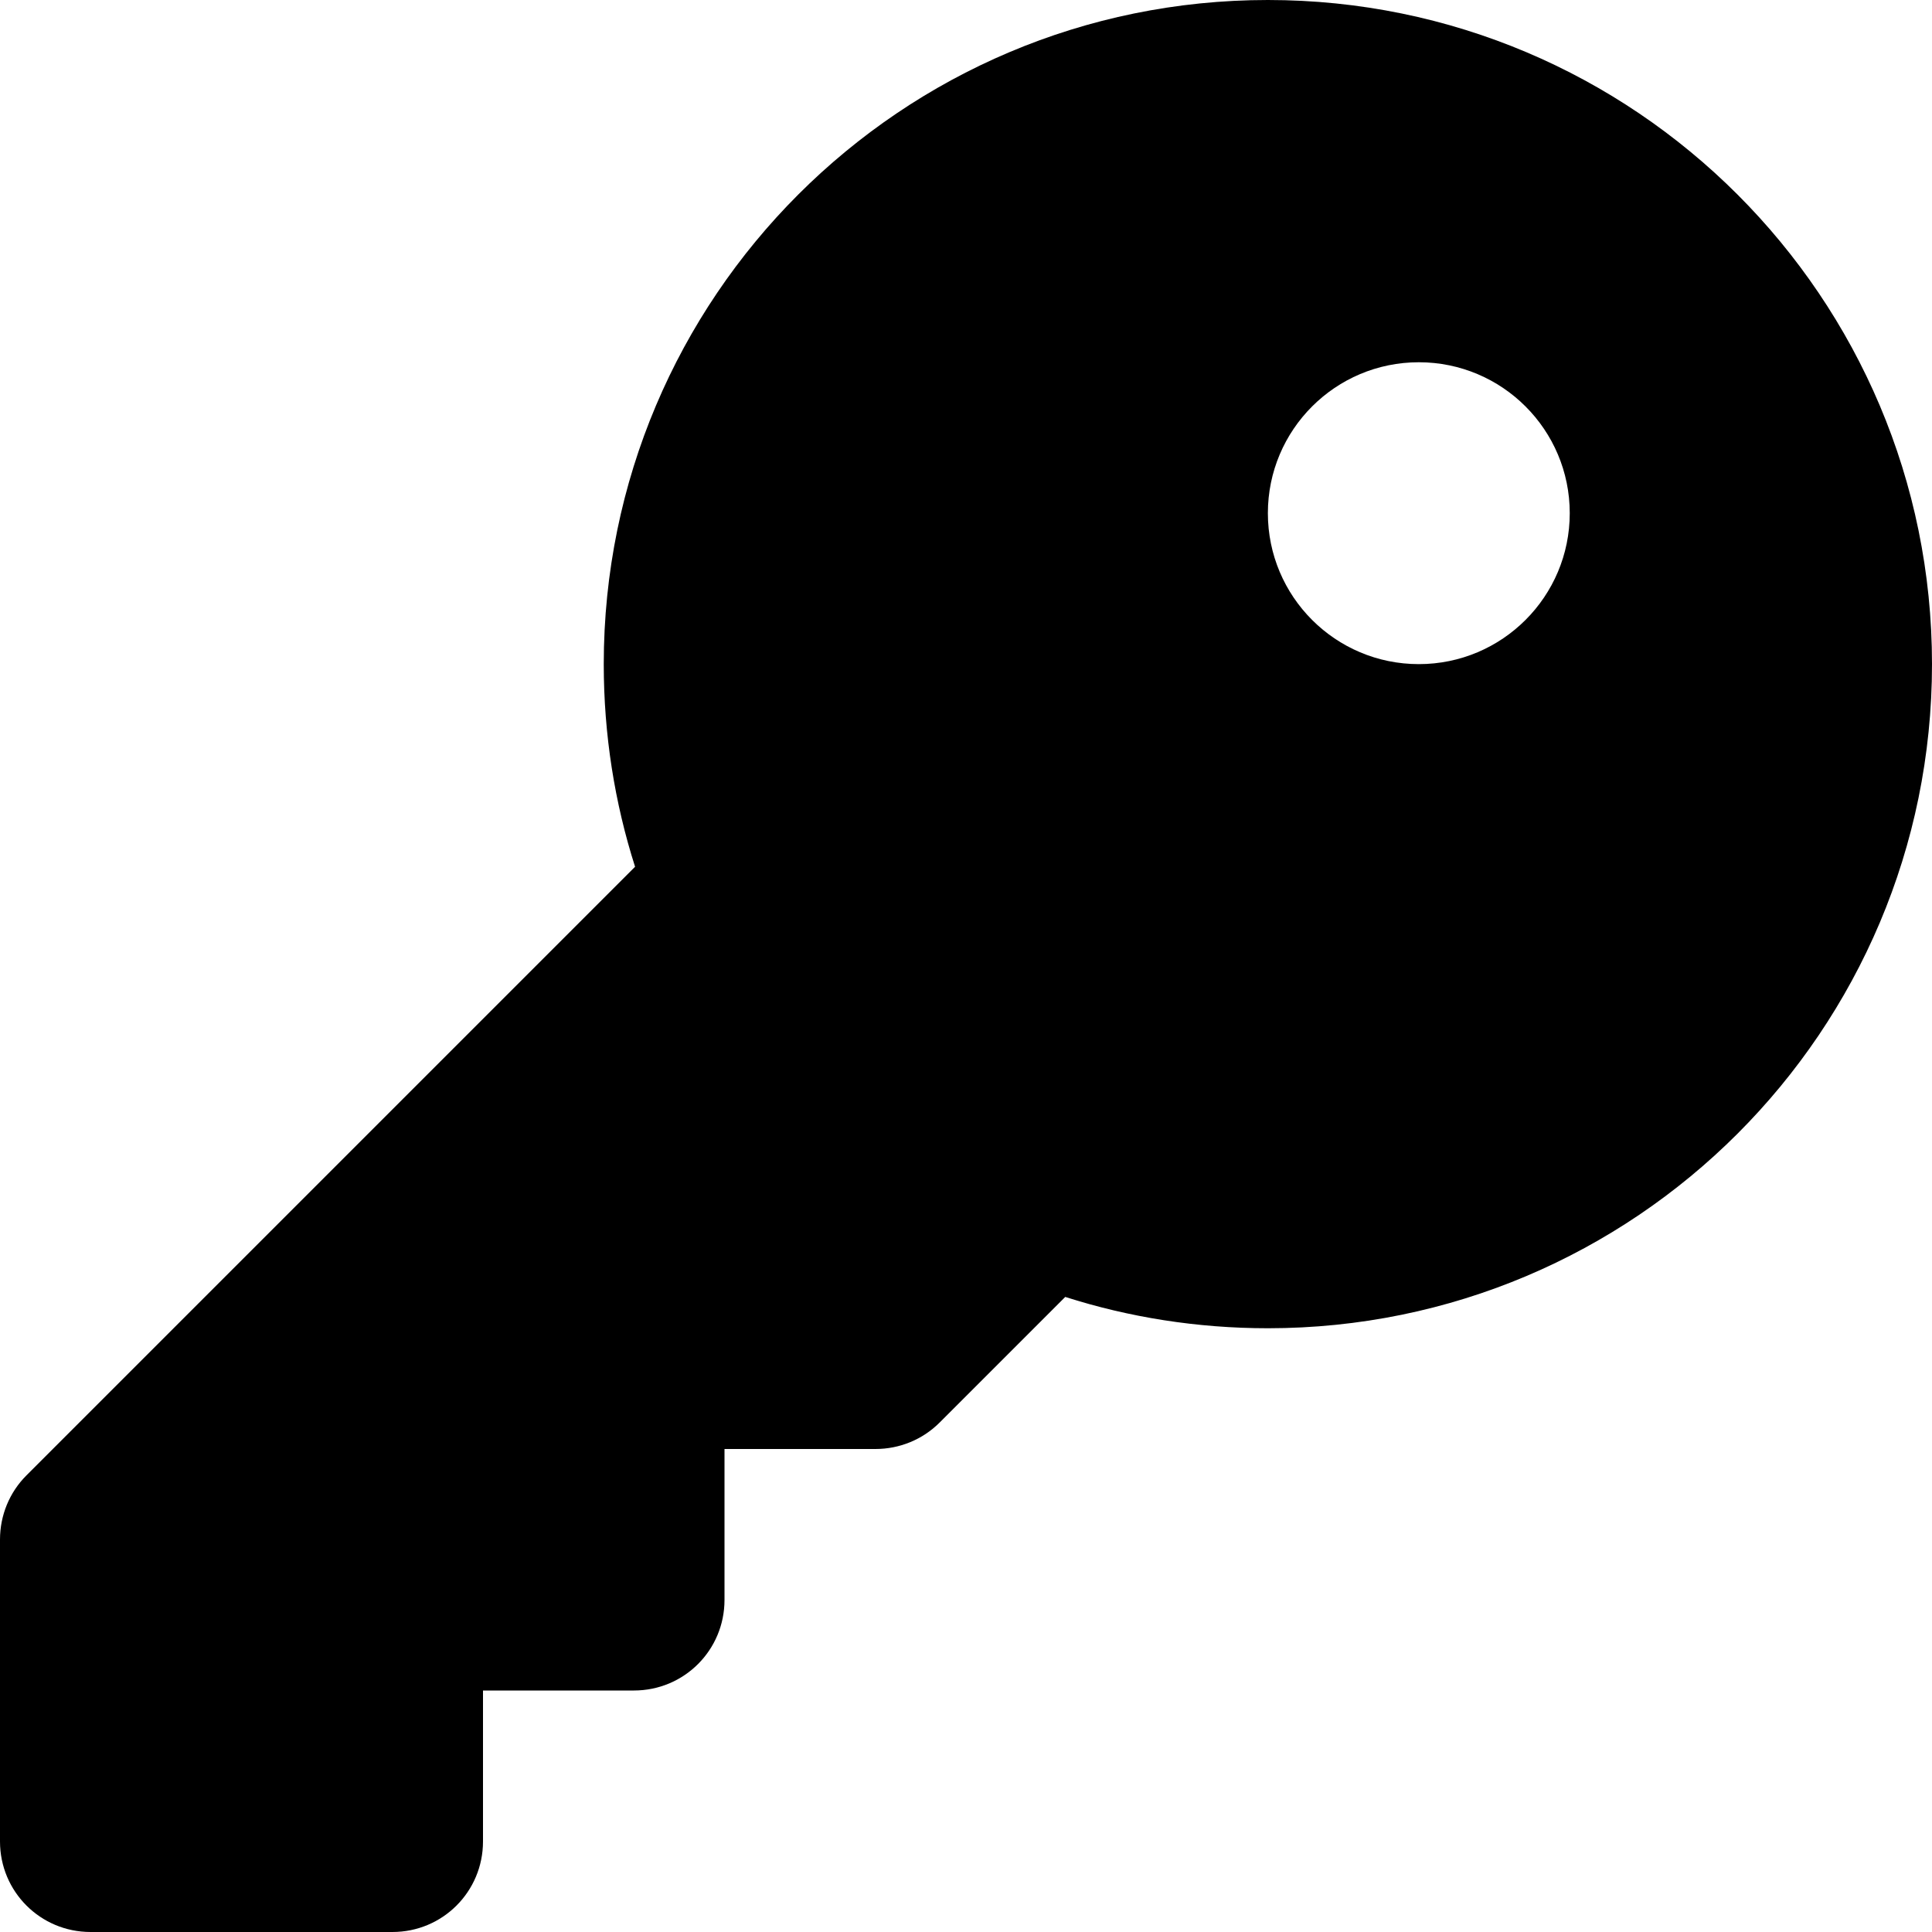
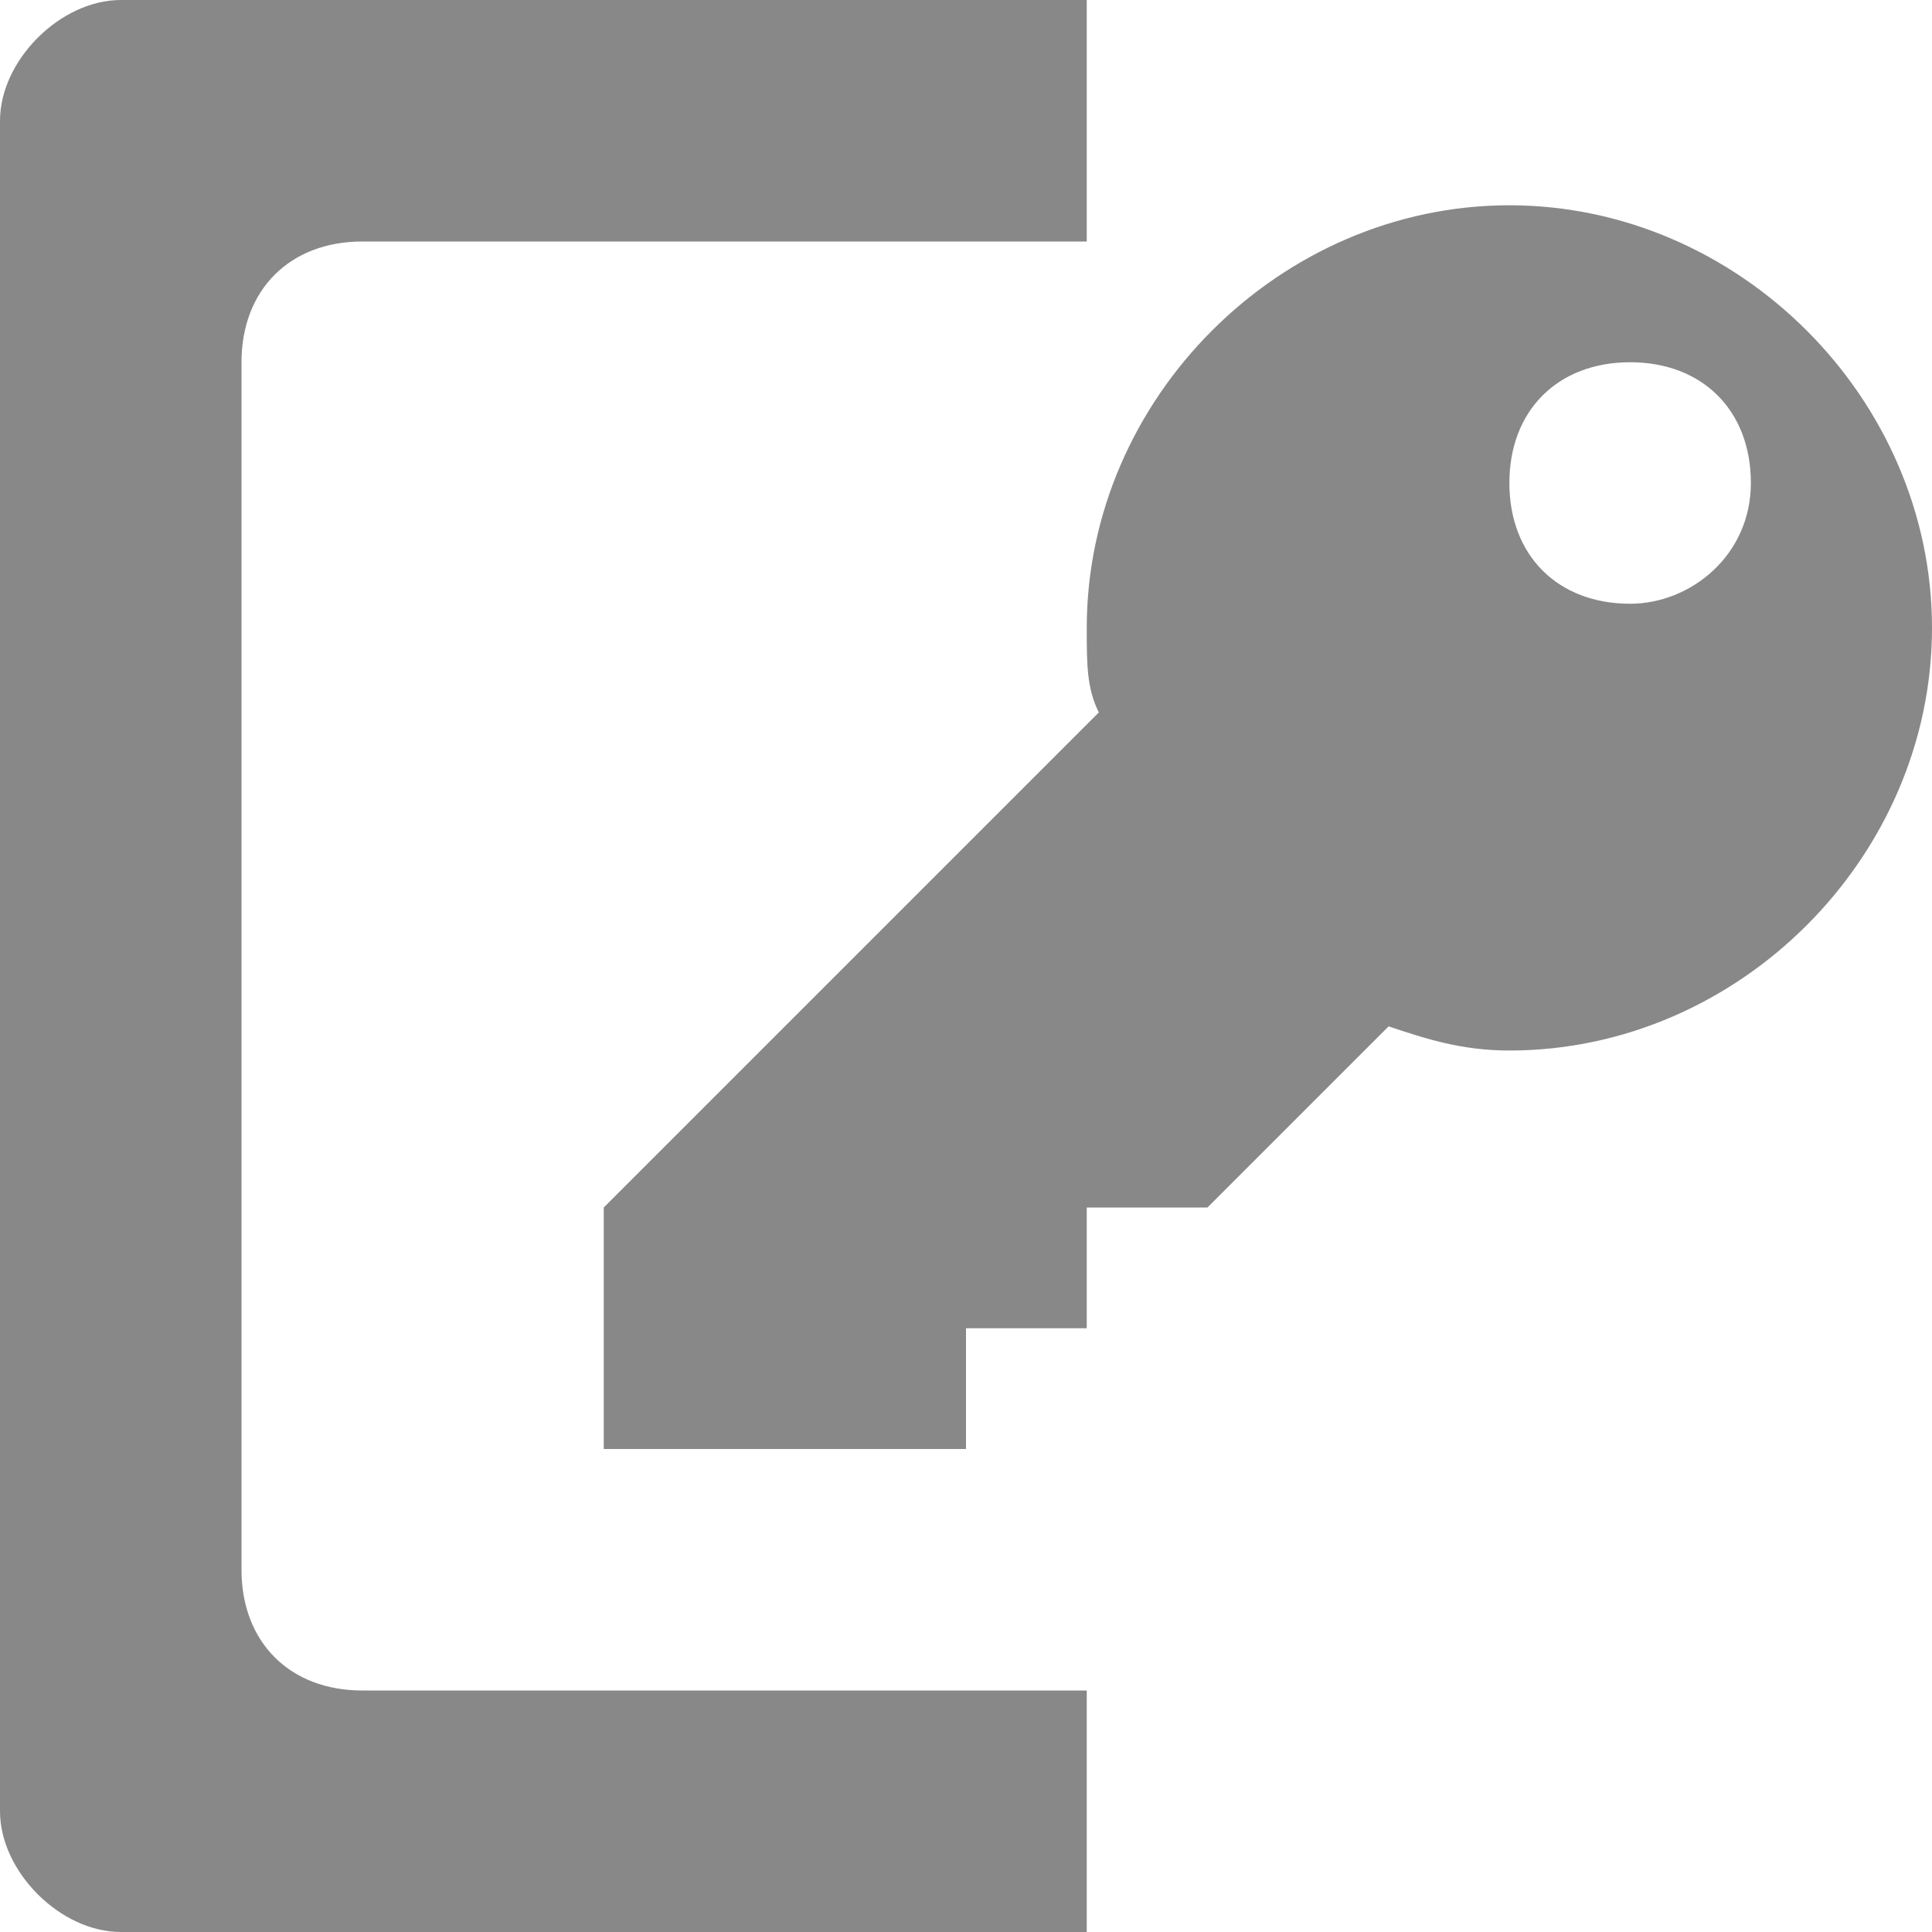
- <svg xmlns="http://www.w3.org/2000/svg" viewBox="0 0 512 512" preserveAspectRatio="xMinYMid meet">
-   <path d="M336 352c97.2 0 176-78.8 176-176S433.2 0 336 0S160 78.8 160 176c0 18.7 2.9 36.8 8.3 53.7L7 391c-4.5 4.5-7 10.6-7 17v80c0 13.3 10.7 24 24 24h80c13.3 0 24-10.7 24-24V448h40c13.3 0 24-10.7 24-24V384h40c6.4 0 12.5-2.5 17-7l33.3-33.3c16.9 5.4 35 8.3 53.7 8.3zM376 96a40 40 0 1 1 0 80 40 40 0 1 1 0-80z" />
+ <svg xmlns="http://www.w3.org/2000/svg" width="16" height="16" viewBox="0 0 16 16" preserveAspectRatio="xMinYMid meet" overflow="visible">
+   <path d="M9 16H1c-.5 0-1-.5-1-1V1c0-.5.5-1 1-1h8v2H3c-.6 0-1 .4-1 1v10c0 .6.4 1 1 1h6v2zm7-10.8c0 1.9-1.6 3.5-3.5 3.5-.4 0-.7-.1-1-.2L10 10H9v1H8v1H5v-2l4.1-4.1C9 5.7 9 5.5 9 5.2c0-1.9 1.6-3.5 3.5-3.5S16 3.3 16 5.2zM14.5 4c0-.6-.4-1-1-1s-1 .4-1 1 .4 1 1 1c.5 0 1-.4 1-1z" fill="#888" />
</svg>
